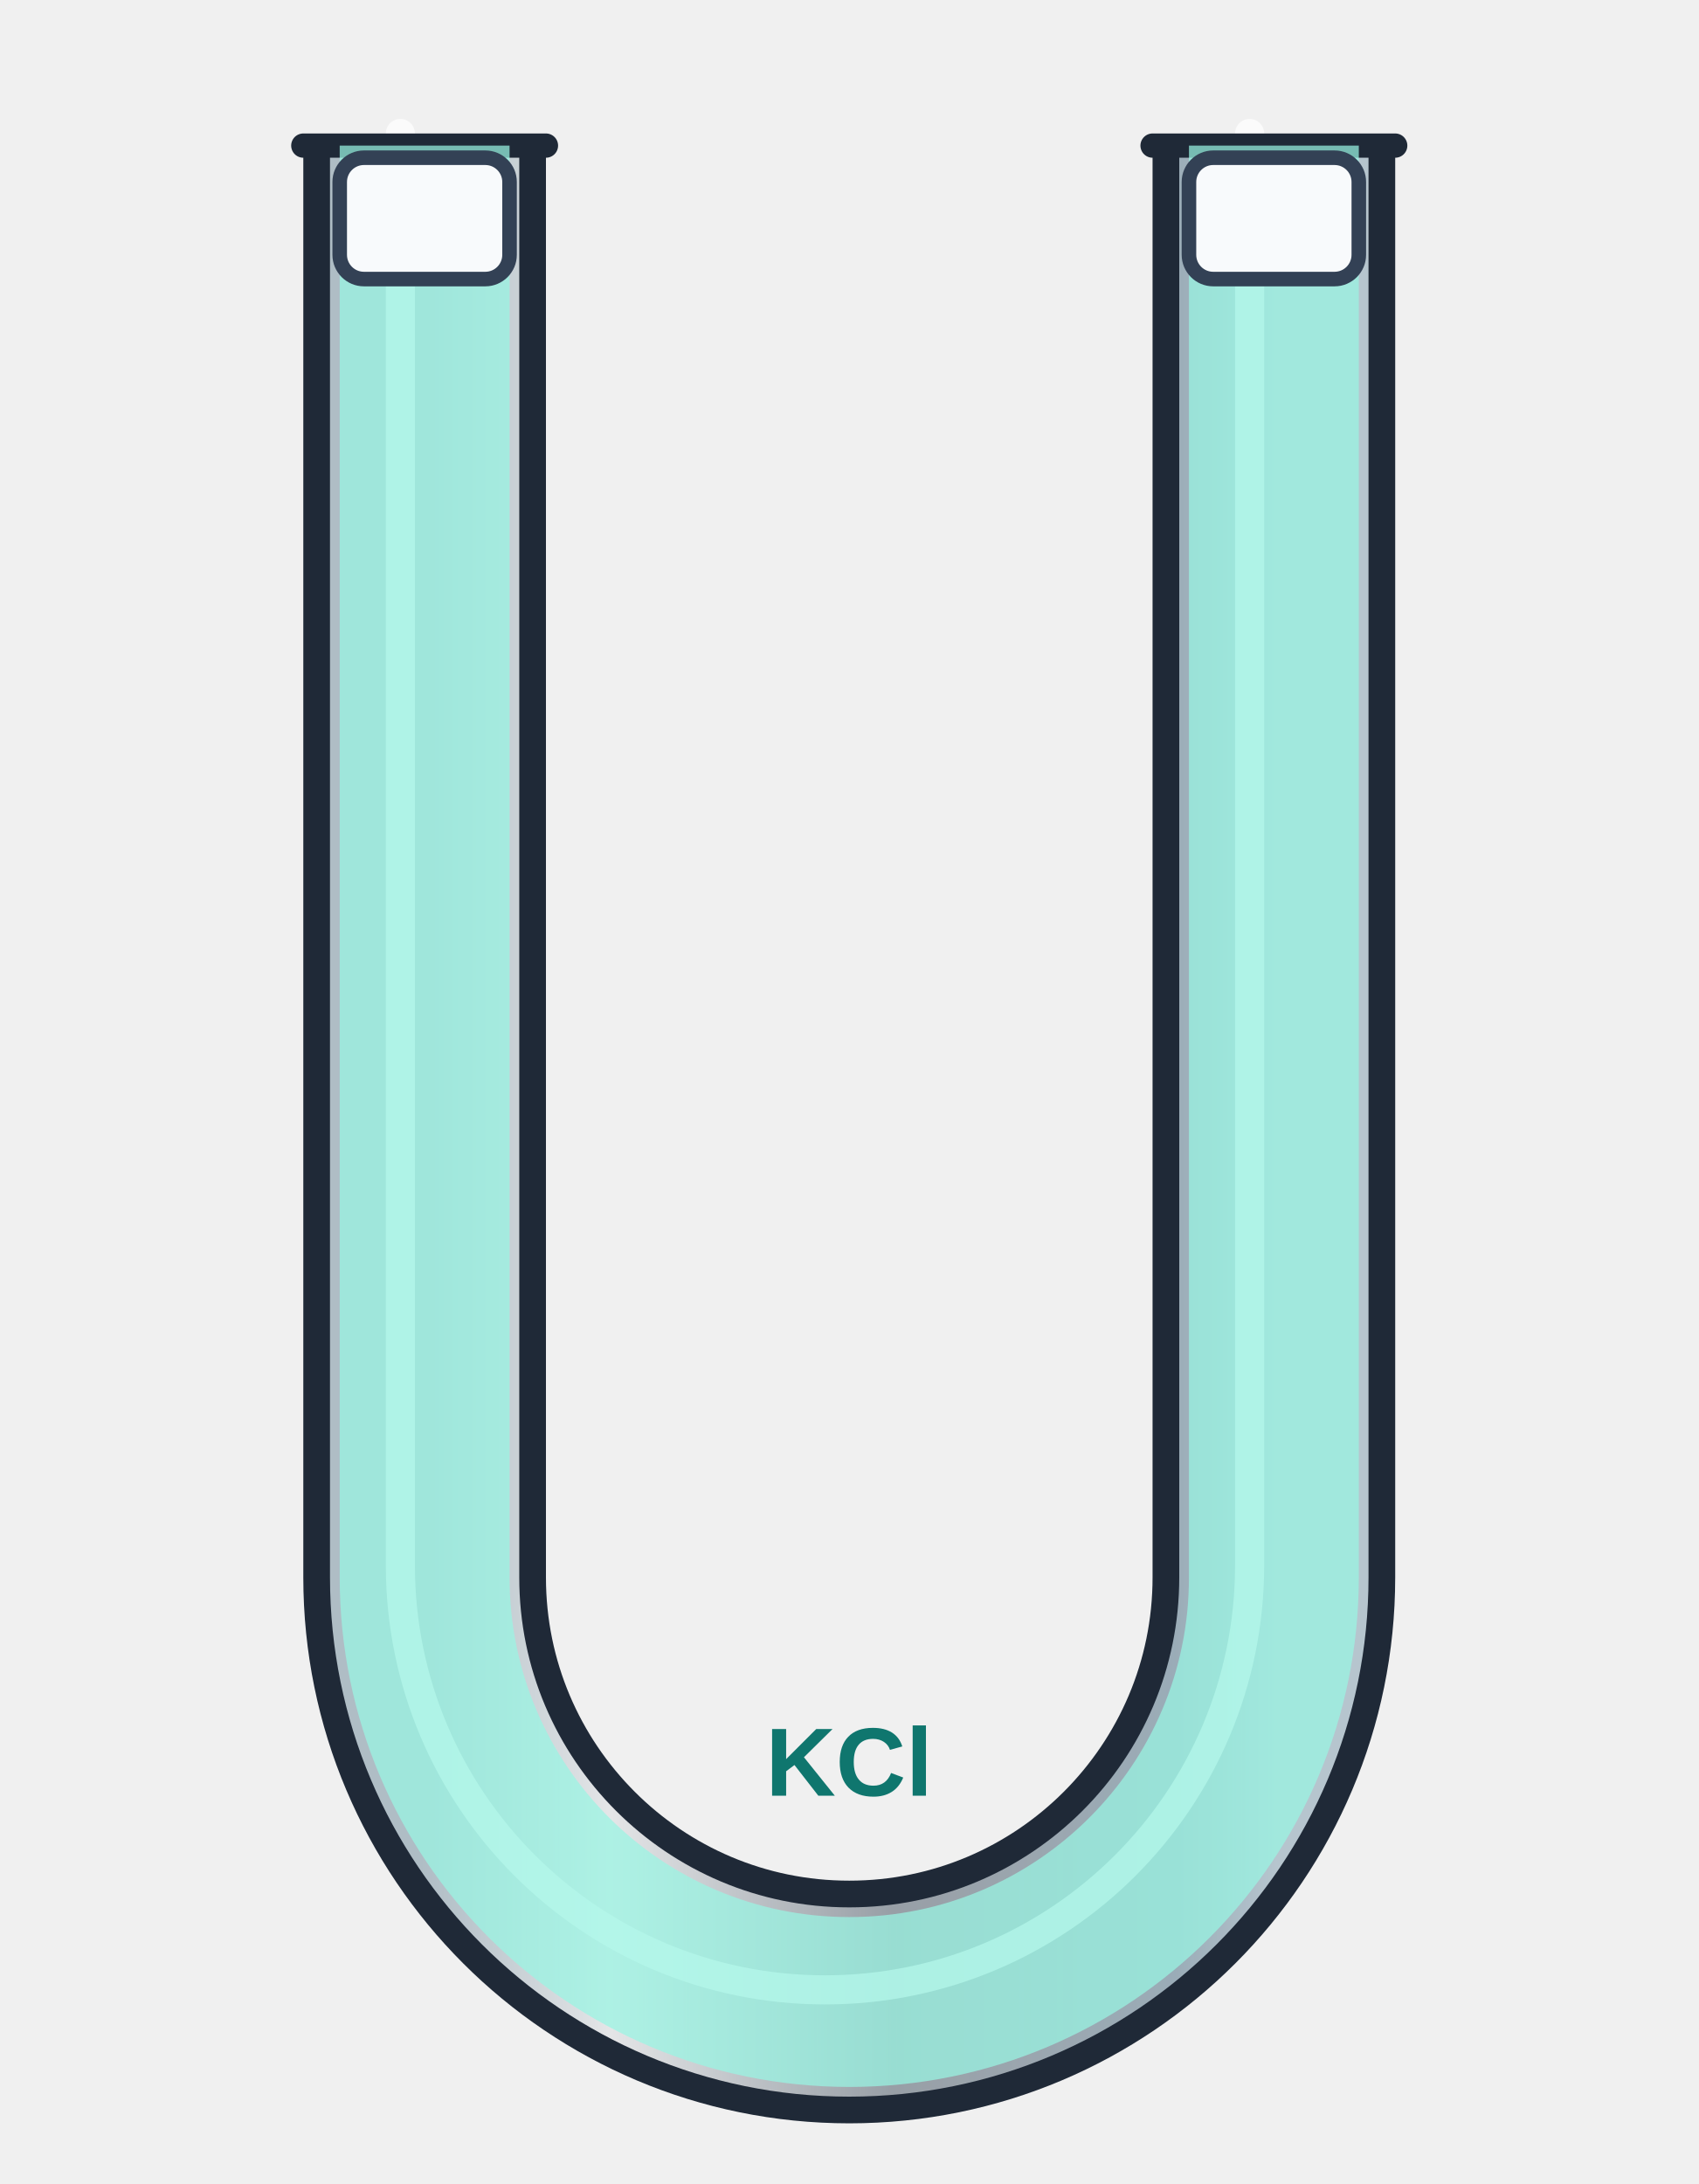
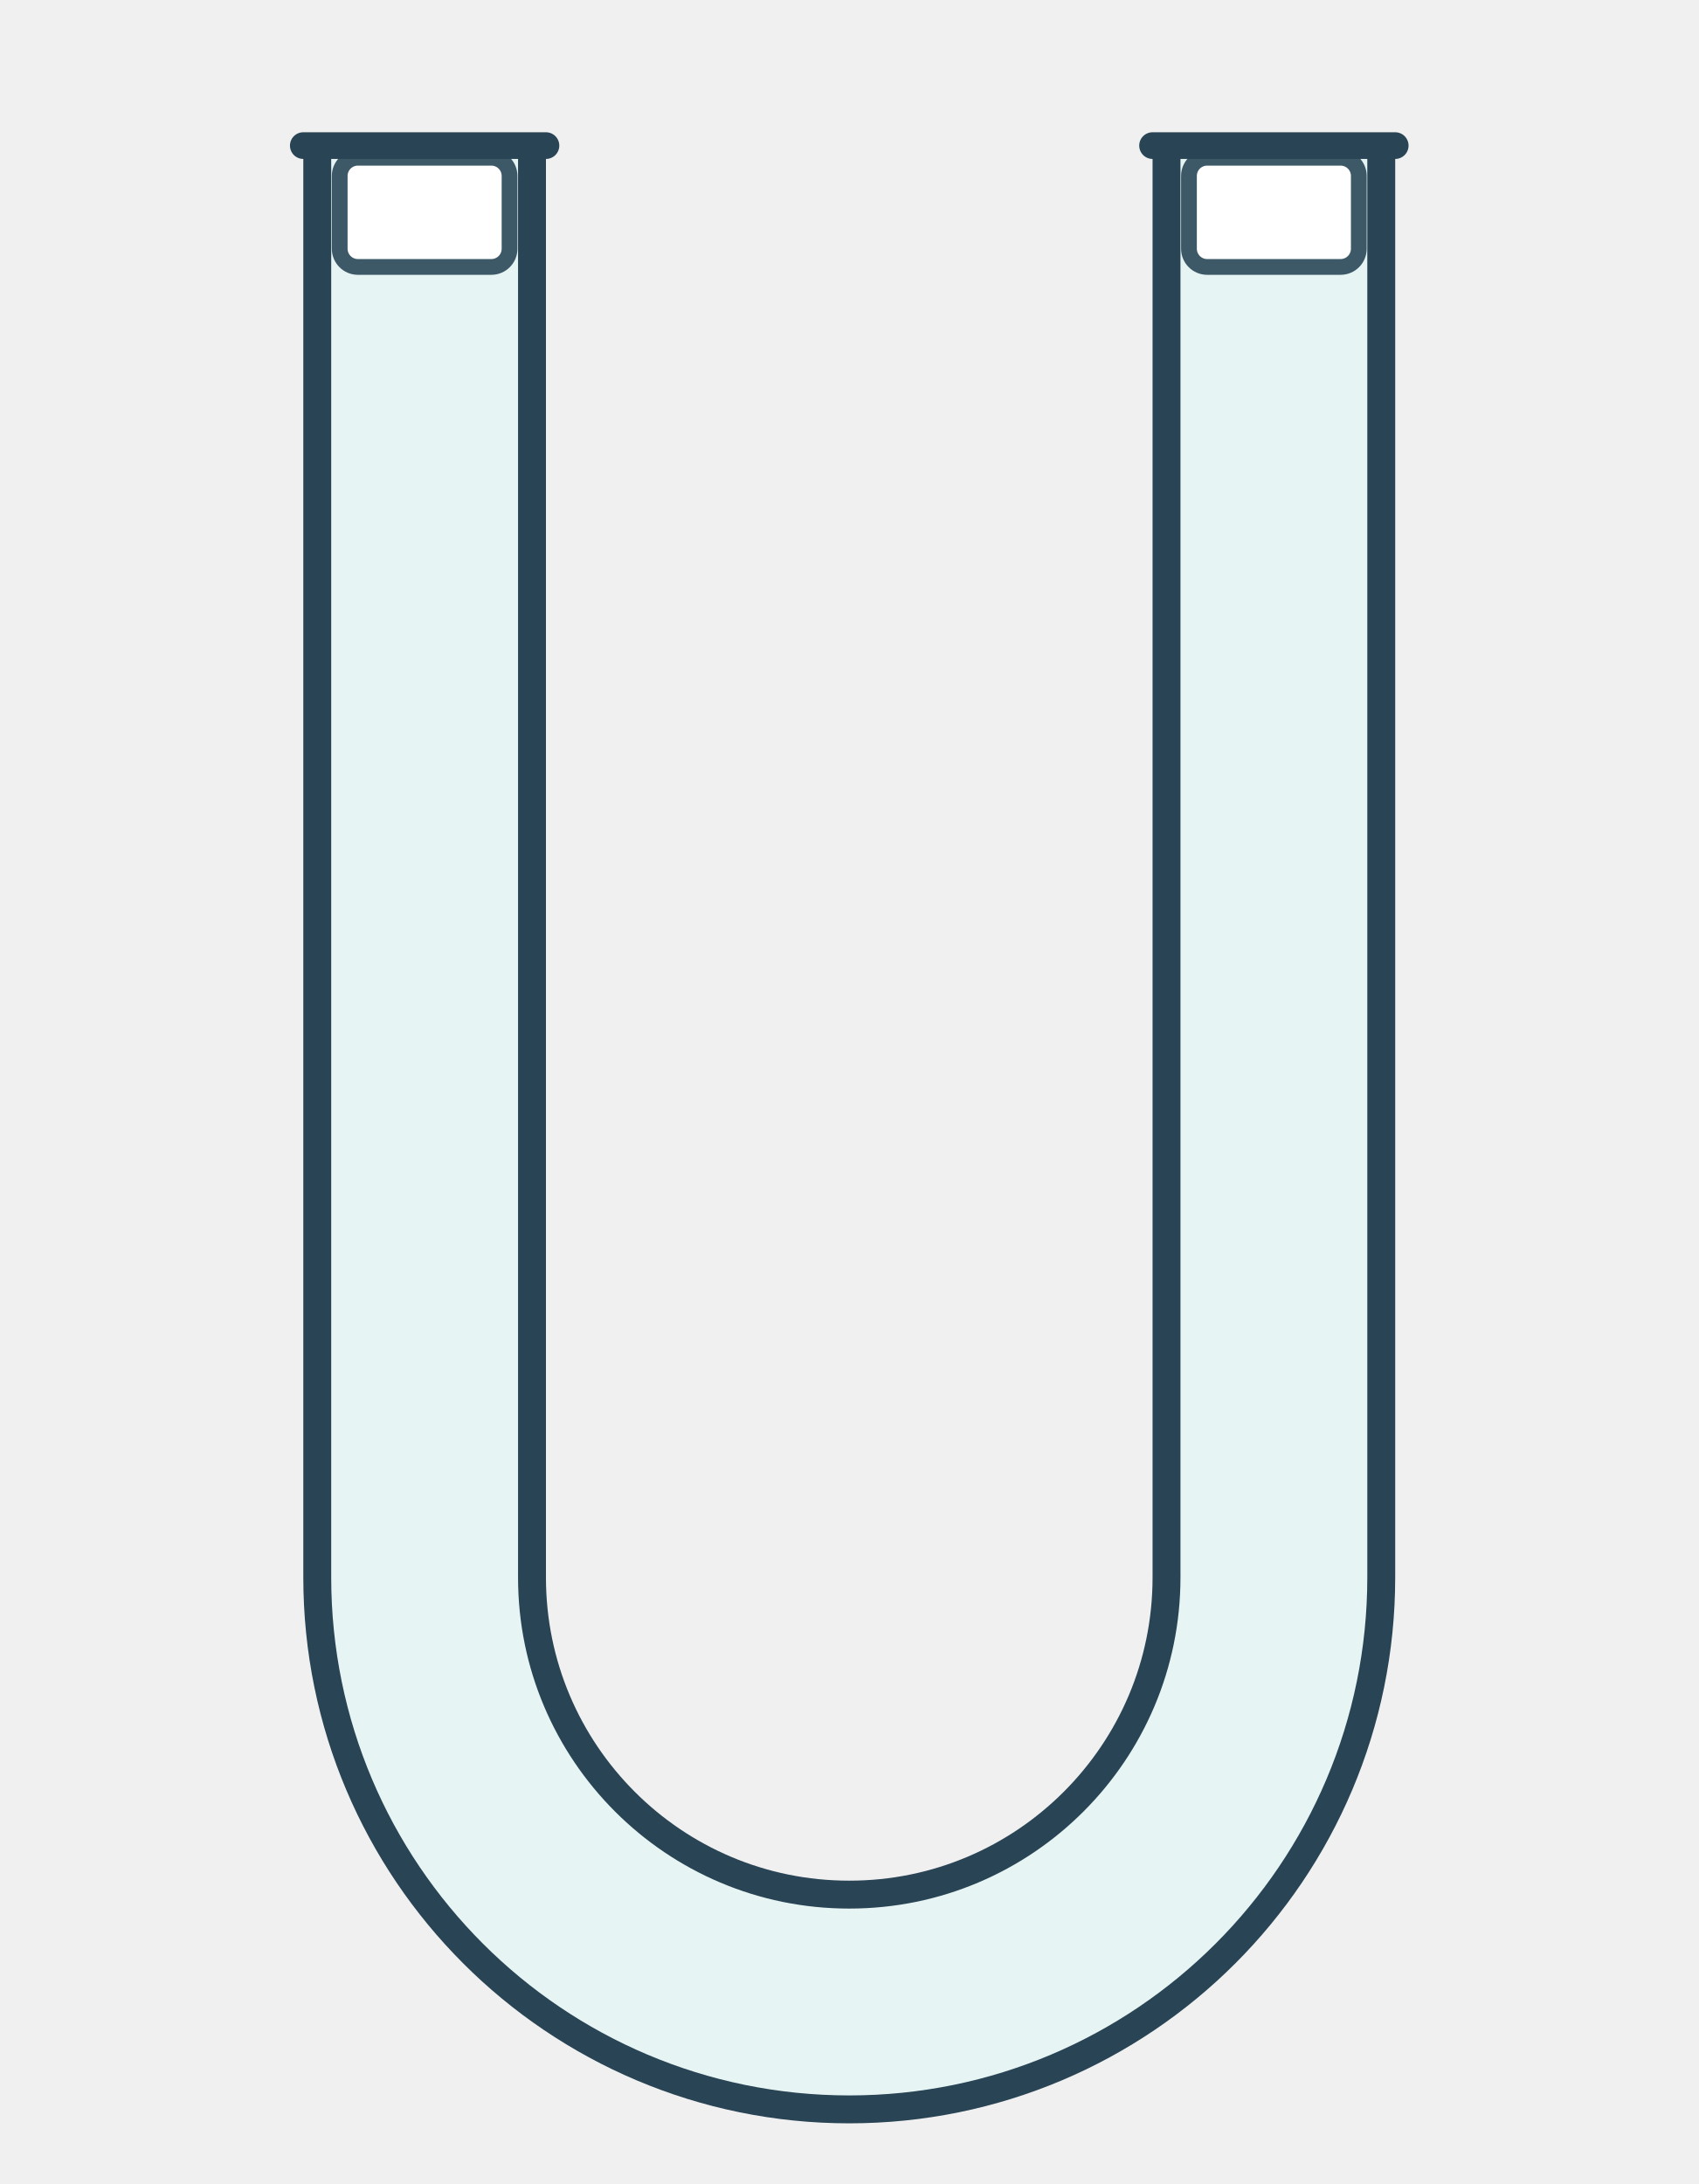
<svg xmlns="http://www.w3.org/2000/svg" width="140" height="180" viewBox="0 0 140 180">
-   <defs>
-     <linearGradient id="salt-bridge-glass" x1="0" y1="0" x2="1" y2="0">
-       <stop offset="0%" stop-color="#E2F1F7" stop-opacity="0.74" />
-       <stop offset="22%" stop-color="#FFFFFF" stop-opacity="0.88" />
-       <stop offset="55%" stop-color="#F7FBFD" stop-opacity="0.56" />
-       <stop offset="88%" stop-color="#CFE4EE" stop-opacity="0.70" />
-       <stop offset="100%" stop-color="#DCECF4" stop-opacity="0.80" />
-     </linearGradient>
-     <linearGradient id="salt-bridge-glass-v" x1="0" y1="0" x2="0" y2="1">
-       <stop offset="0%" stop-color="#F7FBFD" stop-opacity="0.82" />
-       <stop offset="55%" stop-color="#E2F1F7" stop-opacity="0.64" />
-       <stop offset="100%" stop-color="#CFE4EE" stop-opacity="0.78" />
-     </linearGradient>
-     <linearGradient id="salt-bridge-coolant" x1="0" y1="0" x2="1" y2="0">
-       <stop offset="0%" stop-color="#CCFBF1" stop-opacity="0.40" />
-       <stop offset="50%" stop-color="#E0F2FE" stop-opacity="0.28" />
-       <stop offset="100%" stop-color="#BAE6FD" stop-opacity="0.46" />
-     </linearGradient>
-     <linearGradient id="salt-bridge-frost" x1="0" y1="0" x2="1" y2="0">
-       <stop offset="0%" stop-color="#CBD5E1" stop-opacity="0.74" />
-       <stop offset="32%" stop-color="#F1F5F9" stop-opacity="0.84" />
-       <stop offset="72%" stop-color="#CBD5E1" stop-opacity="0.74" />
-       <stop offset="100%" stop-color="#94A3B8" stop-opacity="0.80" />
-     </linearGradient>
-     <linearGradient id="salt-bridge-metal" x1="0" y1="0" x2="1" y2="0">
-       <stop offset="0%" stop-color="#94A3B8" />
-       <stop offset="28%" stop-color="#F8FAFC" />
-       <stop offset="68%" stop-color="#E2E8F0" />
-       <stop offset="100%" stop-color="#94A3B8" />
-     </linearGradient>
-     <linearGradient id="salt-bridge-metal-v" x1="0" y1="0" x2="0" y2="1">
-       <stop offset="0%" stop-color="#E2E8F0" />
-       <stop offset="45%" stop-color="#F8FAFC" />
-       <stop offset="100%" stop-color="#94A3B8" />
-     </linearGradient>
-     <linearGradient id="salt-bridge-chassis" x1="0" y1="0" x2="0" y2="1">
-       <stop offset="0%" stop-color="#FFFFFF" />
-       <stop offset="55%" stop-color="#F1F5F9" />
-       <stop offset="100%" stop-color="#E2E8F0" />
-     </linearGradient>
-     <linearGradient id="salt-bridge-porcelain" x1="0" y1="0" x2="1" y2="0">
-       <stop offset="0%" stop-color="#ECEBE4" />
-       <stop offset="28%" stop-color="#FFFFFF" />
-       <stop offset="68%" stop-color="#F4F3EE" />
-       <stop offset="100%" stop-color="#DFDDD4" />
-     </linearGradient>
-     <linearGradient id="salt-bridge-rubber" x1="0" y1="0" x2="1" y2="0">
-       <stop offset="0%" stop-color="#475569" />
-       <stop offset="28%" stop-color="#64748B" />
-       <stop offset="72%" stop-color="#334155" />
-       <stop offset="100%" stop-color="#1E293B" />
-     </linearGradient>
-     <linearGradient id="salt-bridge-cork" x1="0" y1="0" x2="1" y2="0">
-       <stop offset="0%" stop-color="#C98A4B" />
-       <stop offset="30%" stop-color="#E7B98A" />
-       <stop offset="72%" stop-color="#B9783A" />
-       <stop offset="100%" stop-color="#9A5E26" />
-     </linearGradient>
-     <linearGradient id="salt-bridge-accent" x1="0" y1="0" x2="0" y2="1">
-       <stop offset="0%" stop-color="#14B8A6" />
-       <stop offset="100%" stop-color="#0F766E" />
-     </linearGradient>
-     <linearGradient id="salt-bridge-amber" x1="0" y1="0" x2="1" y2="0">
-       <stop offset="0%" stop-color="#78350F" stop-opacity="0.90" />
-       <stop offset="24%" stop-color="#D97706" stop-opacity="0.80" />
-       <stop offset="58%" stop-color="#B45309" stop-opacity="0.86" />
-       <stop offset="100%" stop-color="#78350F" stop-opacity="0.92" />
-     </linearGradient>
-     <linearGradient id="salt-bridge-brass" x1="0" y1="0" x2="1" y2="0">
-       <stop offset="0%" stop-color="#B45309" />
-       <stop offset="30%" stop-color="#FDE68A" />
-       <stop offset="68%" stop-color="#D97706" />
-       <stop offset="100%" stop-color="#92400E" />
-     </linearGradient>
-     <linearGradient id="salt-bridge-copper" x1="0" y1="0" x2="1" y2="0">
-       <stop offset="0%" stop-color="#9A3412" />
-       <stop offset="35%" stop-color="#FDBA74" />
-       <stop offset="70%" stop-color="#EA580C" />
-       <stop offset="100%" stop-color="#7C2D12" />
-     </linearGradient>
-     <linearGradient id="salt-bridge-screen" x1="0" y1="0" x2="0" y2="1">
-       <stop offset="0%" stop-color="#0F172A" />
-       <stop offset="100%" stop-color="#1E293B" />
-     </linearGradient>
-     <linearGradient id="salt-bridge-liquid" x1="0" y1="0" x2="0" y2="1">
-       <stop offset="0%" stop-color="#99F6E4" stop-opacity="0.56" />
-       <stop offset="100%" stop-color="#14B8A6" stop-opacity="0.40" />
-     </linearGradient>
-   </defs>
-   <path d="M35 12 V130 A35 35 0 0 0 105 130 V12" fill="none" stroke="#1F2937" stroke-width="20" stroke-linecap="butt" stroke-linejoin="round" />
-   <path d="M35 12 V130 A35 35 0 0 0 105 130 V12" fill="none" stroke="url(#salt-bridge-glass)" stroke-width="15.6" stroke-linecap="butt" stroke-linejoin="round" />
-   <path d="M35 12 V130 A35 35 0 0 0 105 130 V12" fill="none" stroke="#FFFFFF" stroke-width="2.4" stroke-opacity="0.72" stroke-linecap="round" transform="translate(-2,-1)" />
-   <line x1="25" y1="12" x2="45" y2="12" stroke="#1F2937" stroke-width="2.0" stroke-linecap="round" />
-   <line x1="95" y1="12" x2="115" y2="12" stroke="#1F2937" stroke-width="2.0" stroke-linecap="round" />
-   <path d="M35 12 V130 A35 35 0 0 0 105 130 V12" fill="none" stroke="#99F6E4" stroke-width="14" stroke-linecap="butt" stroke-opacity="0.72" />
-   <rect x="28" y="13" width="14" height="10" rx="2" fill="#F8FAFC" stroke="#334155" stroke-width="1.2" />
-   <rect x="98" y="13" width="14" height="10" rx="2" fill="#F8FAFC" stroke="#334155" stroke-width="1.2" />
-   <text x="70" y="148" fill="#0F766E" stroke="none" font-family="Segoe UI, Arial, sans-serif" font-size="8" font-weight="700" text-anchor="middle">KCl</text>
+   <path d="M35 12 V130 A35 35 0 0 0 105 130 V12" fill="none" stroke="#294454" stroke-width="20" stroke-linecap="butt" stroke-linejoin="round" />
+   <path d="M35 12 V130 A35 35 0 0 0 105 130 V12" fill="none" stroke="#E6F4F3" stroke-width="15.4" stroke-linecap="butt" stroke-linejoin="round" />
+   <rect x="28" y="13" width="14" height="9" rx="1.5" fill="#FFFFFF" stroke="#3D5968" stroke-width="1.3" />
+   <rect x="98" y="13" width="14" height="9" rx="1.5" fill="#FFFFFF" stroke="#3D5968" stroke-width="1.3" />
+   <line x1="25" y1="12" x2="45" y2="12" stroke="#294454" stroke-width="2.2" stroke-linecap="round" />
+   <line x1="95" y1="12" x2="115" y2="12" stroke="#294454" stroke-width="2.2" stroke-linecap="round" />
</svg>
